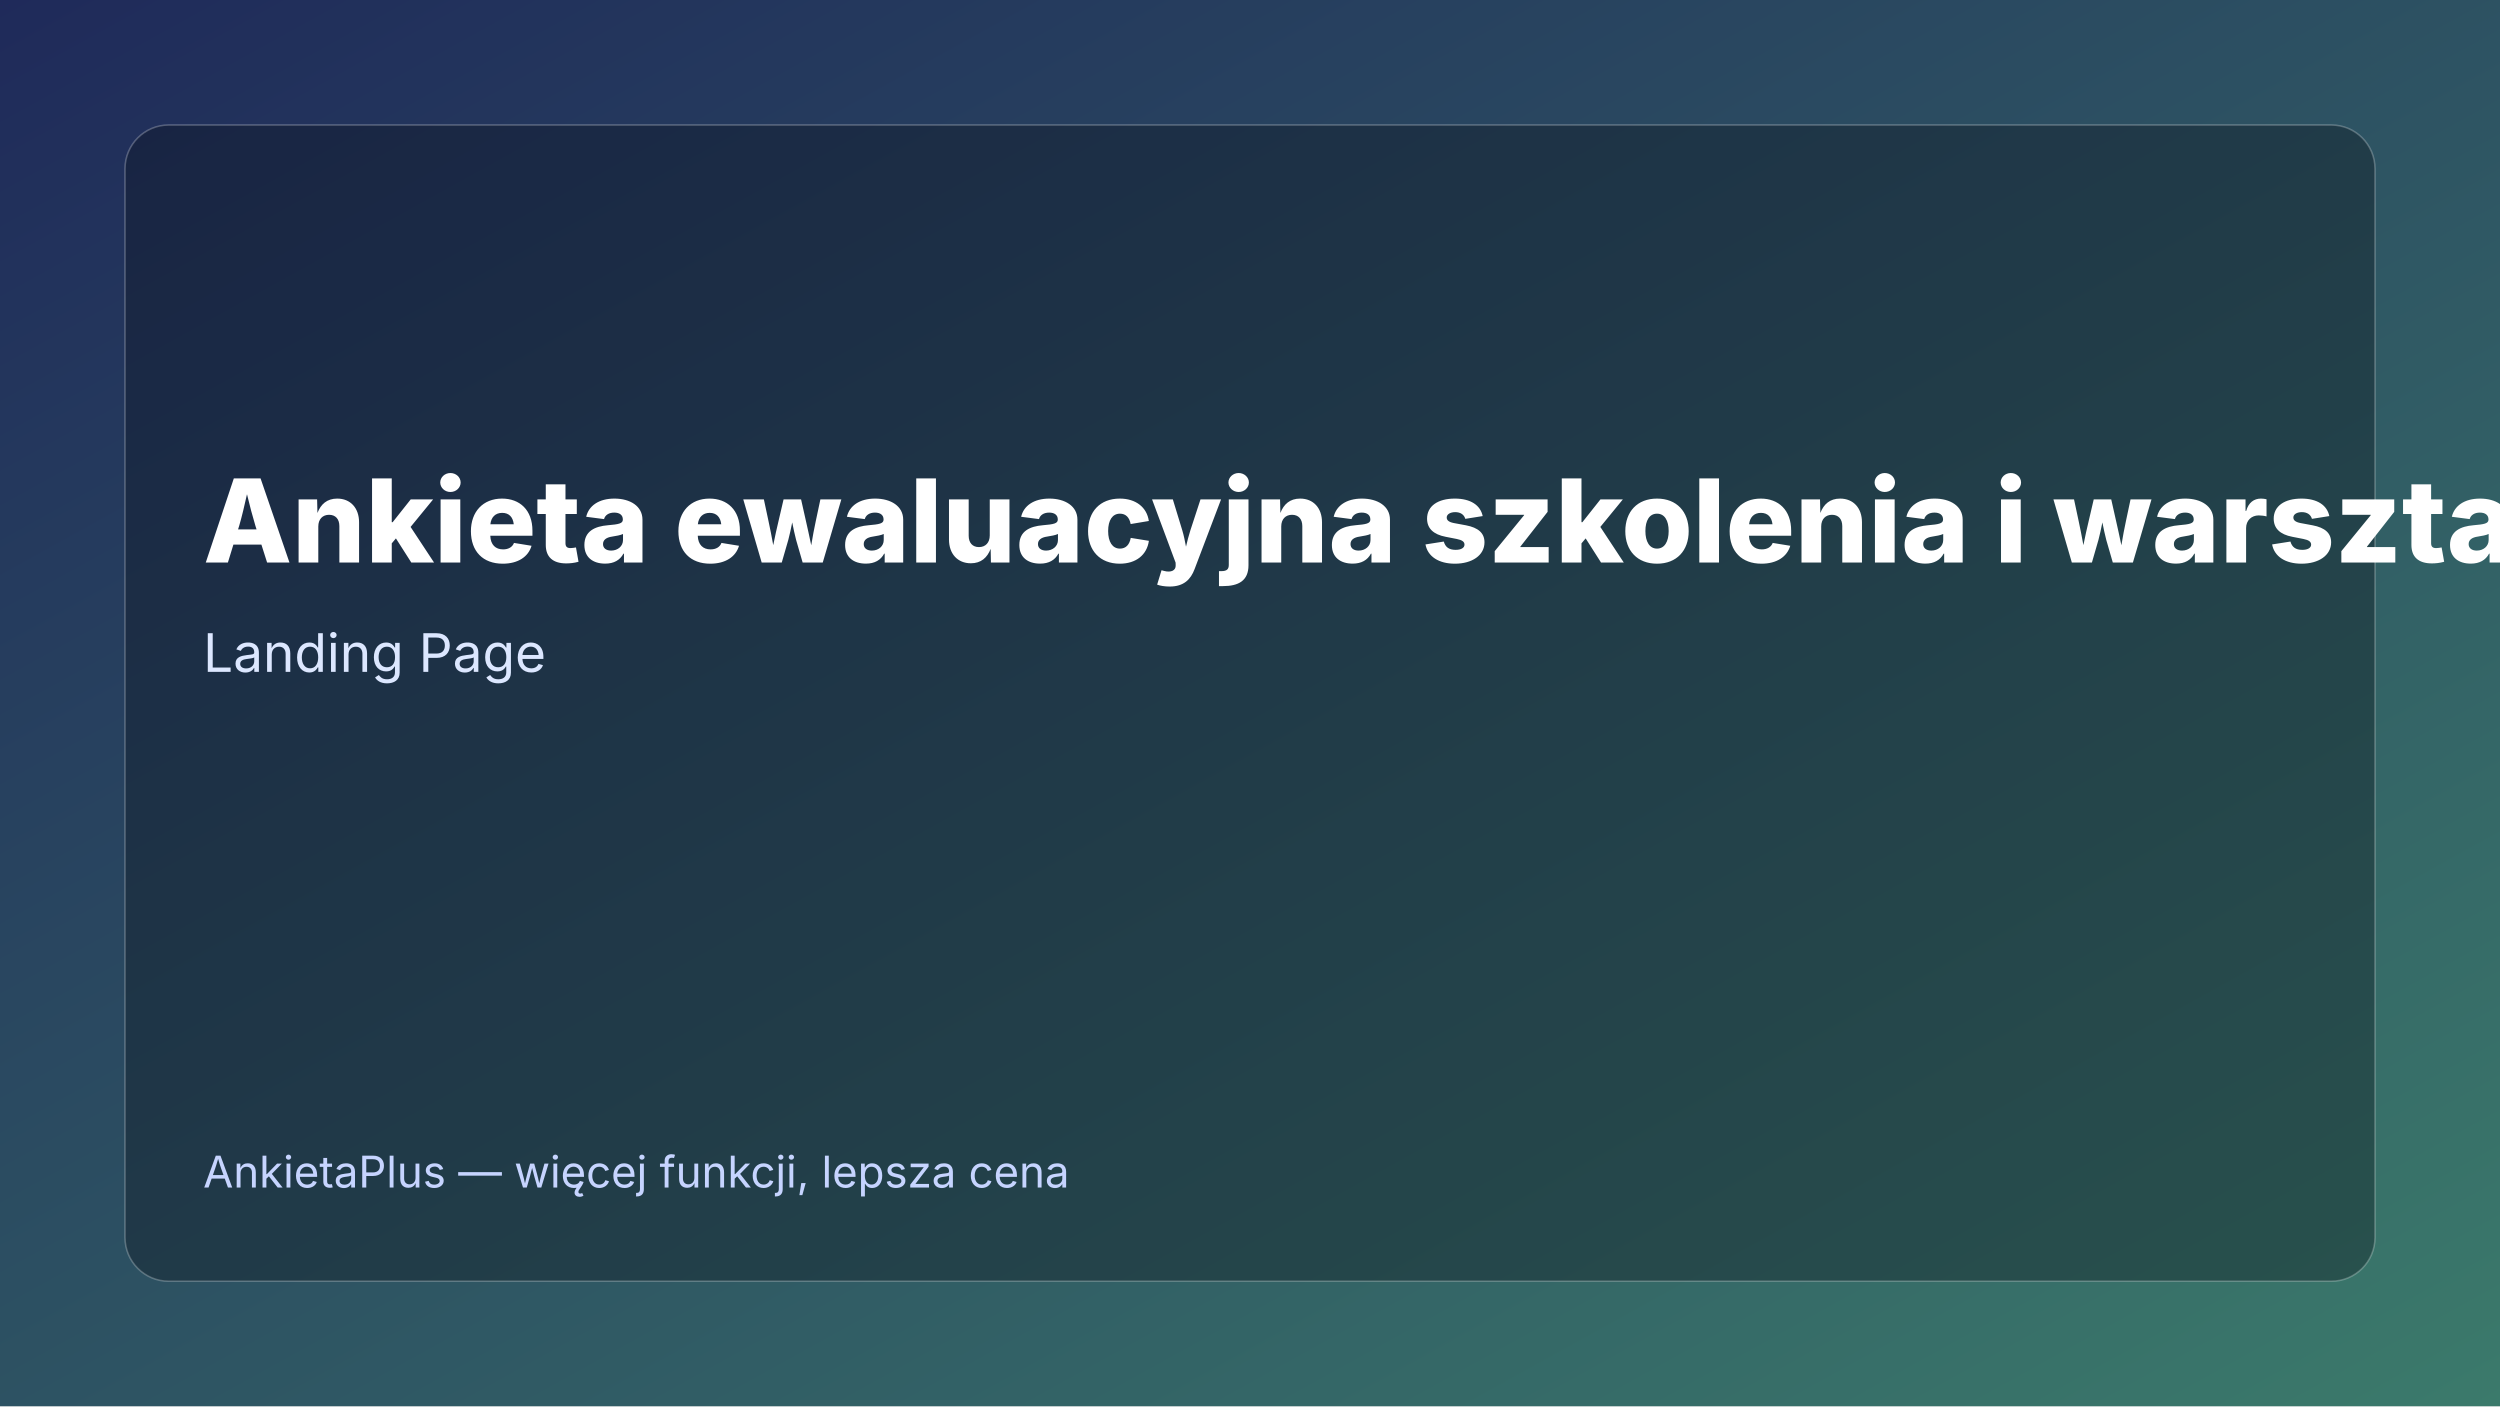
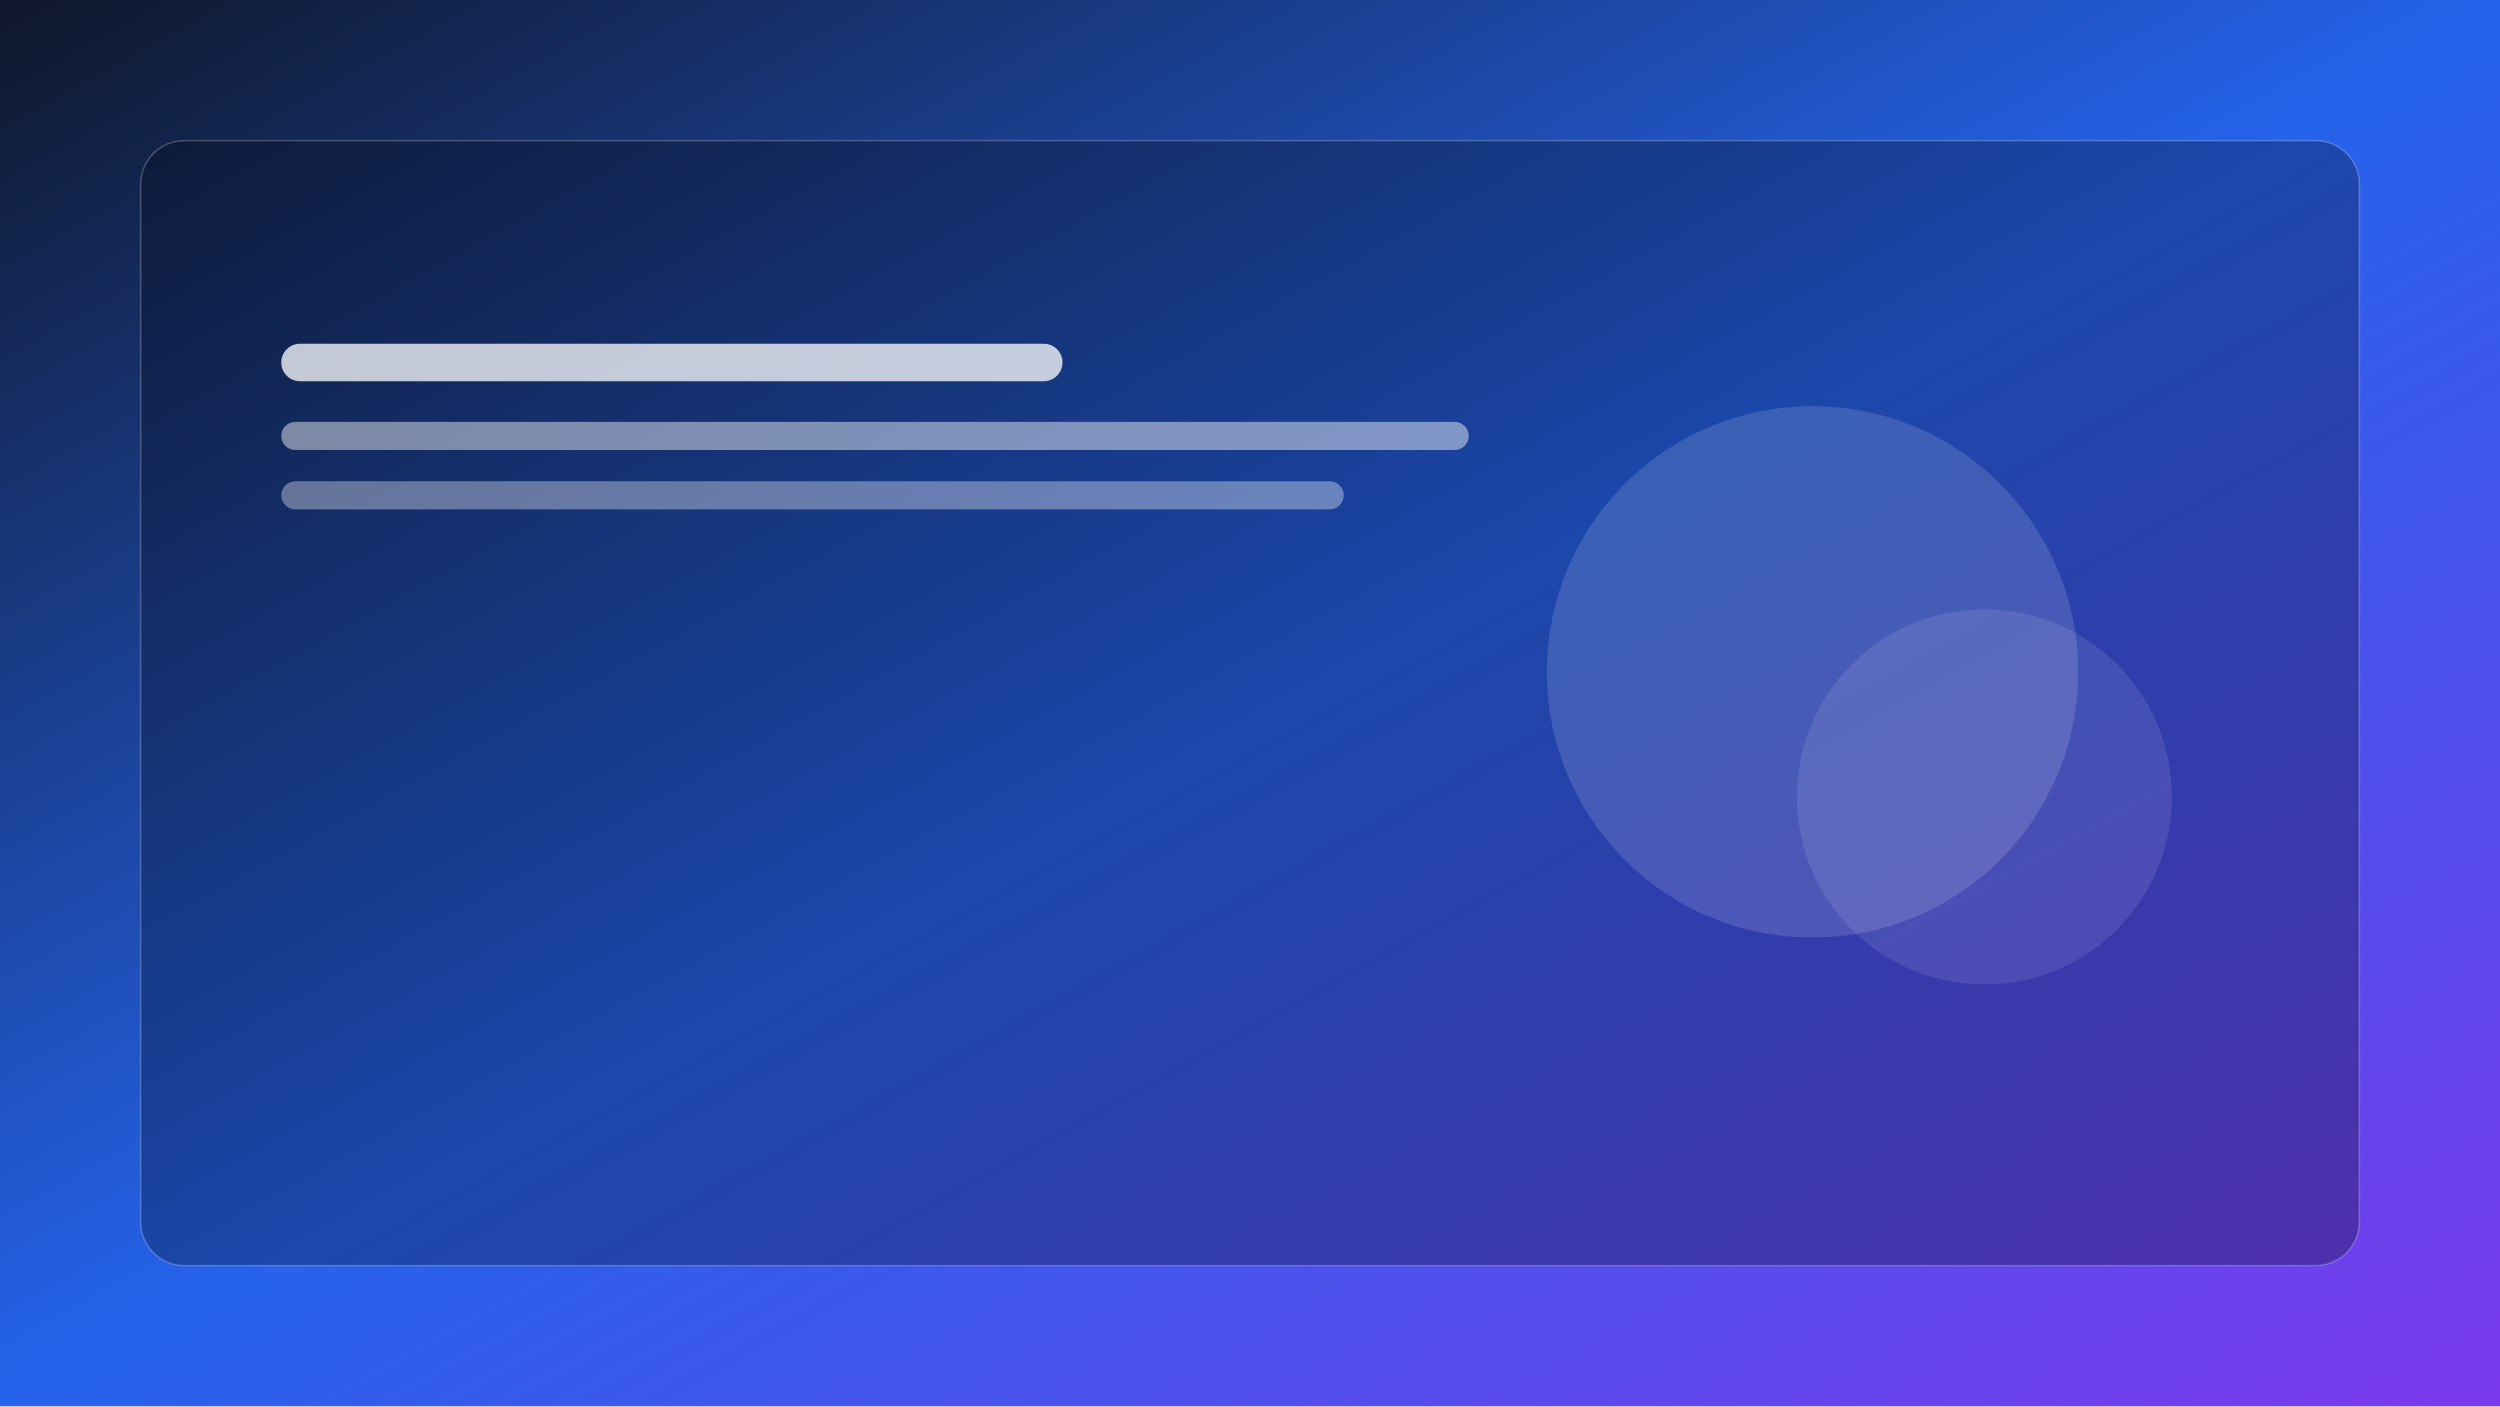
<svg xmlns="http://www.w3.org/2000/svg" width="1600" height="900" viewBox="0 0 1600 900">
  <defs>
    <linearGradient id="g" x1="0" y1="0" x2="1" y2="1">
-       <stop offset="0%" stop-color="#1f2a5a" />
-       <stop offset="100%" stop-color="#3b7a6b" />
+       <stop offset="0" stop-color="#0f172a" />
+       <stop offset="0.5" stop-color="#2563eb" />
+       <stop offset="1" stop-color="#7c3aed" />
    </linearGradient>
  </defs>
  <rect width="1600" height="900" fill="url(#g)" />
-   <rect x="80" y="80" width="1440" height="740" rx="28" fill="rgba(10,15,25,0.35)" stroke="rgba(255,255,255,.25)" />
-   <text x="130" y="360" fill="#fff" font-size="74" font-family="Inter, Arial" font-weight="800">Ankieta ewaluacyjna szkolenia i warsztatów</text>
-   <text x="130" y="430" fill="#dce7ff" font-size="34" font-family="Inter, Arial">Landing Page</text>
-   <text x="130" y="760" fill="#c6d4ff" font-size="28" font-family="Inter, Arial">AnkietaPlus — więcej funkcji, lepsza cena</text>
+   <rect x="90" y="90" width="1420" height="720" rx="28" fill="rgba(5,8,20,.30)" stroke="rgba(255,255,255,.22)" />
+   <rect x="180" y="220" width="500" height="24" rx="12" fill="rgba(255,255,255,.75)" />
+   <rect x="180" y="270" width="760" height="18" rx="9" fill="rgba(255,255,255,.45)" />
+   <rect x="180" y="308" width="680" height="18" rx="9" fill="rgba(255,255,255,.35)" />
+   <circle cx="1160" cy="430" r="170" fill="rgba(255,255,255,.14)" />
+   <circle cx="1270" cy="510" r="120" fill="rgba(255,255,255,.1)" />
</svg>
